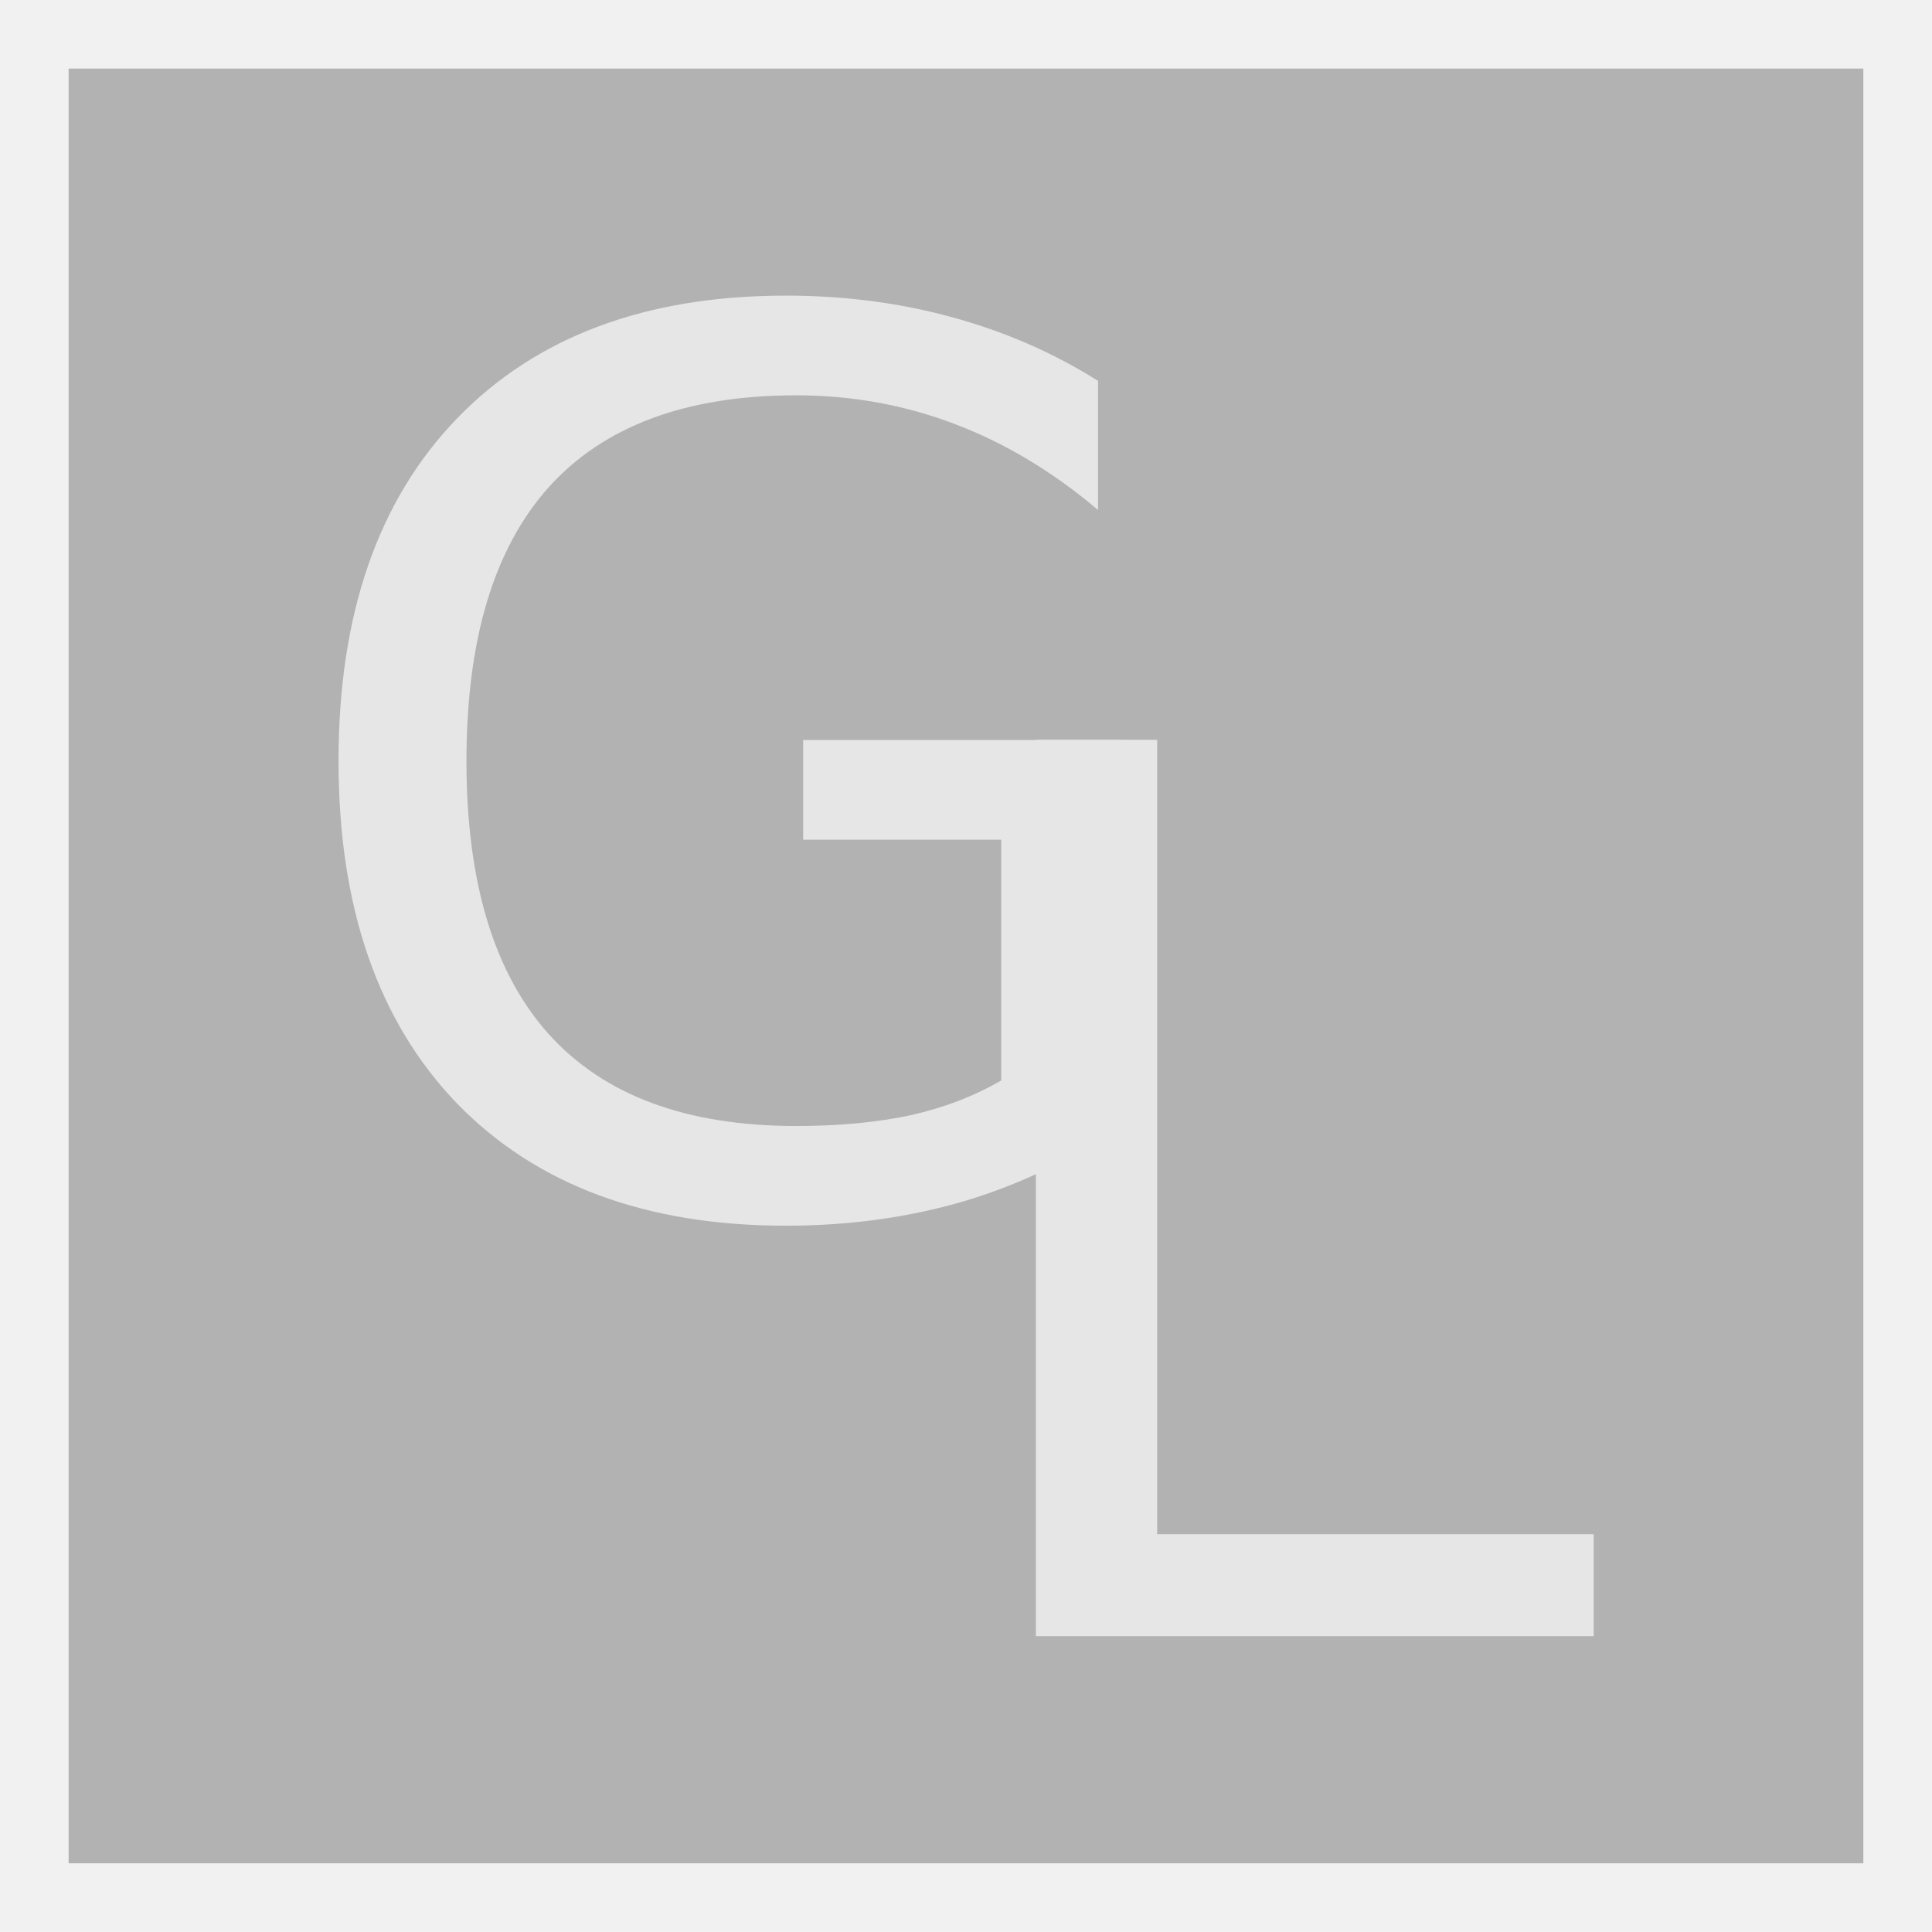
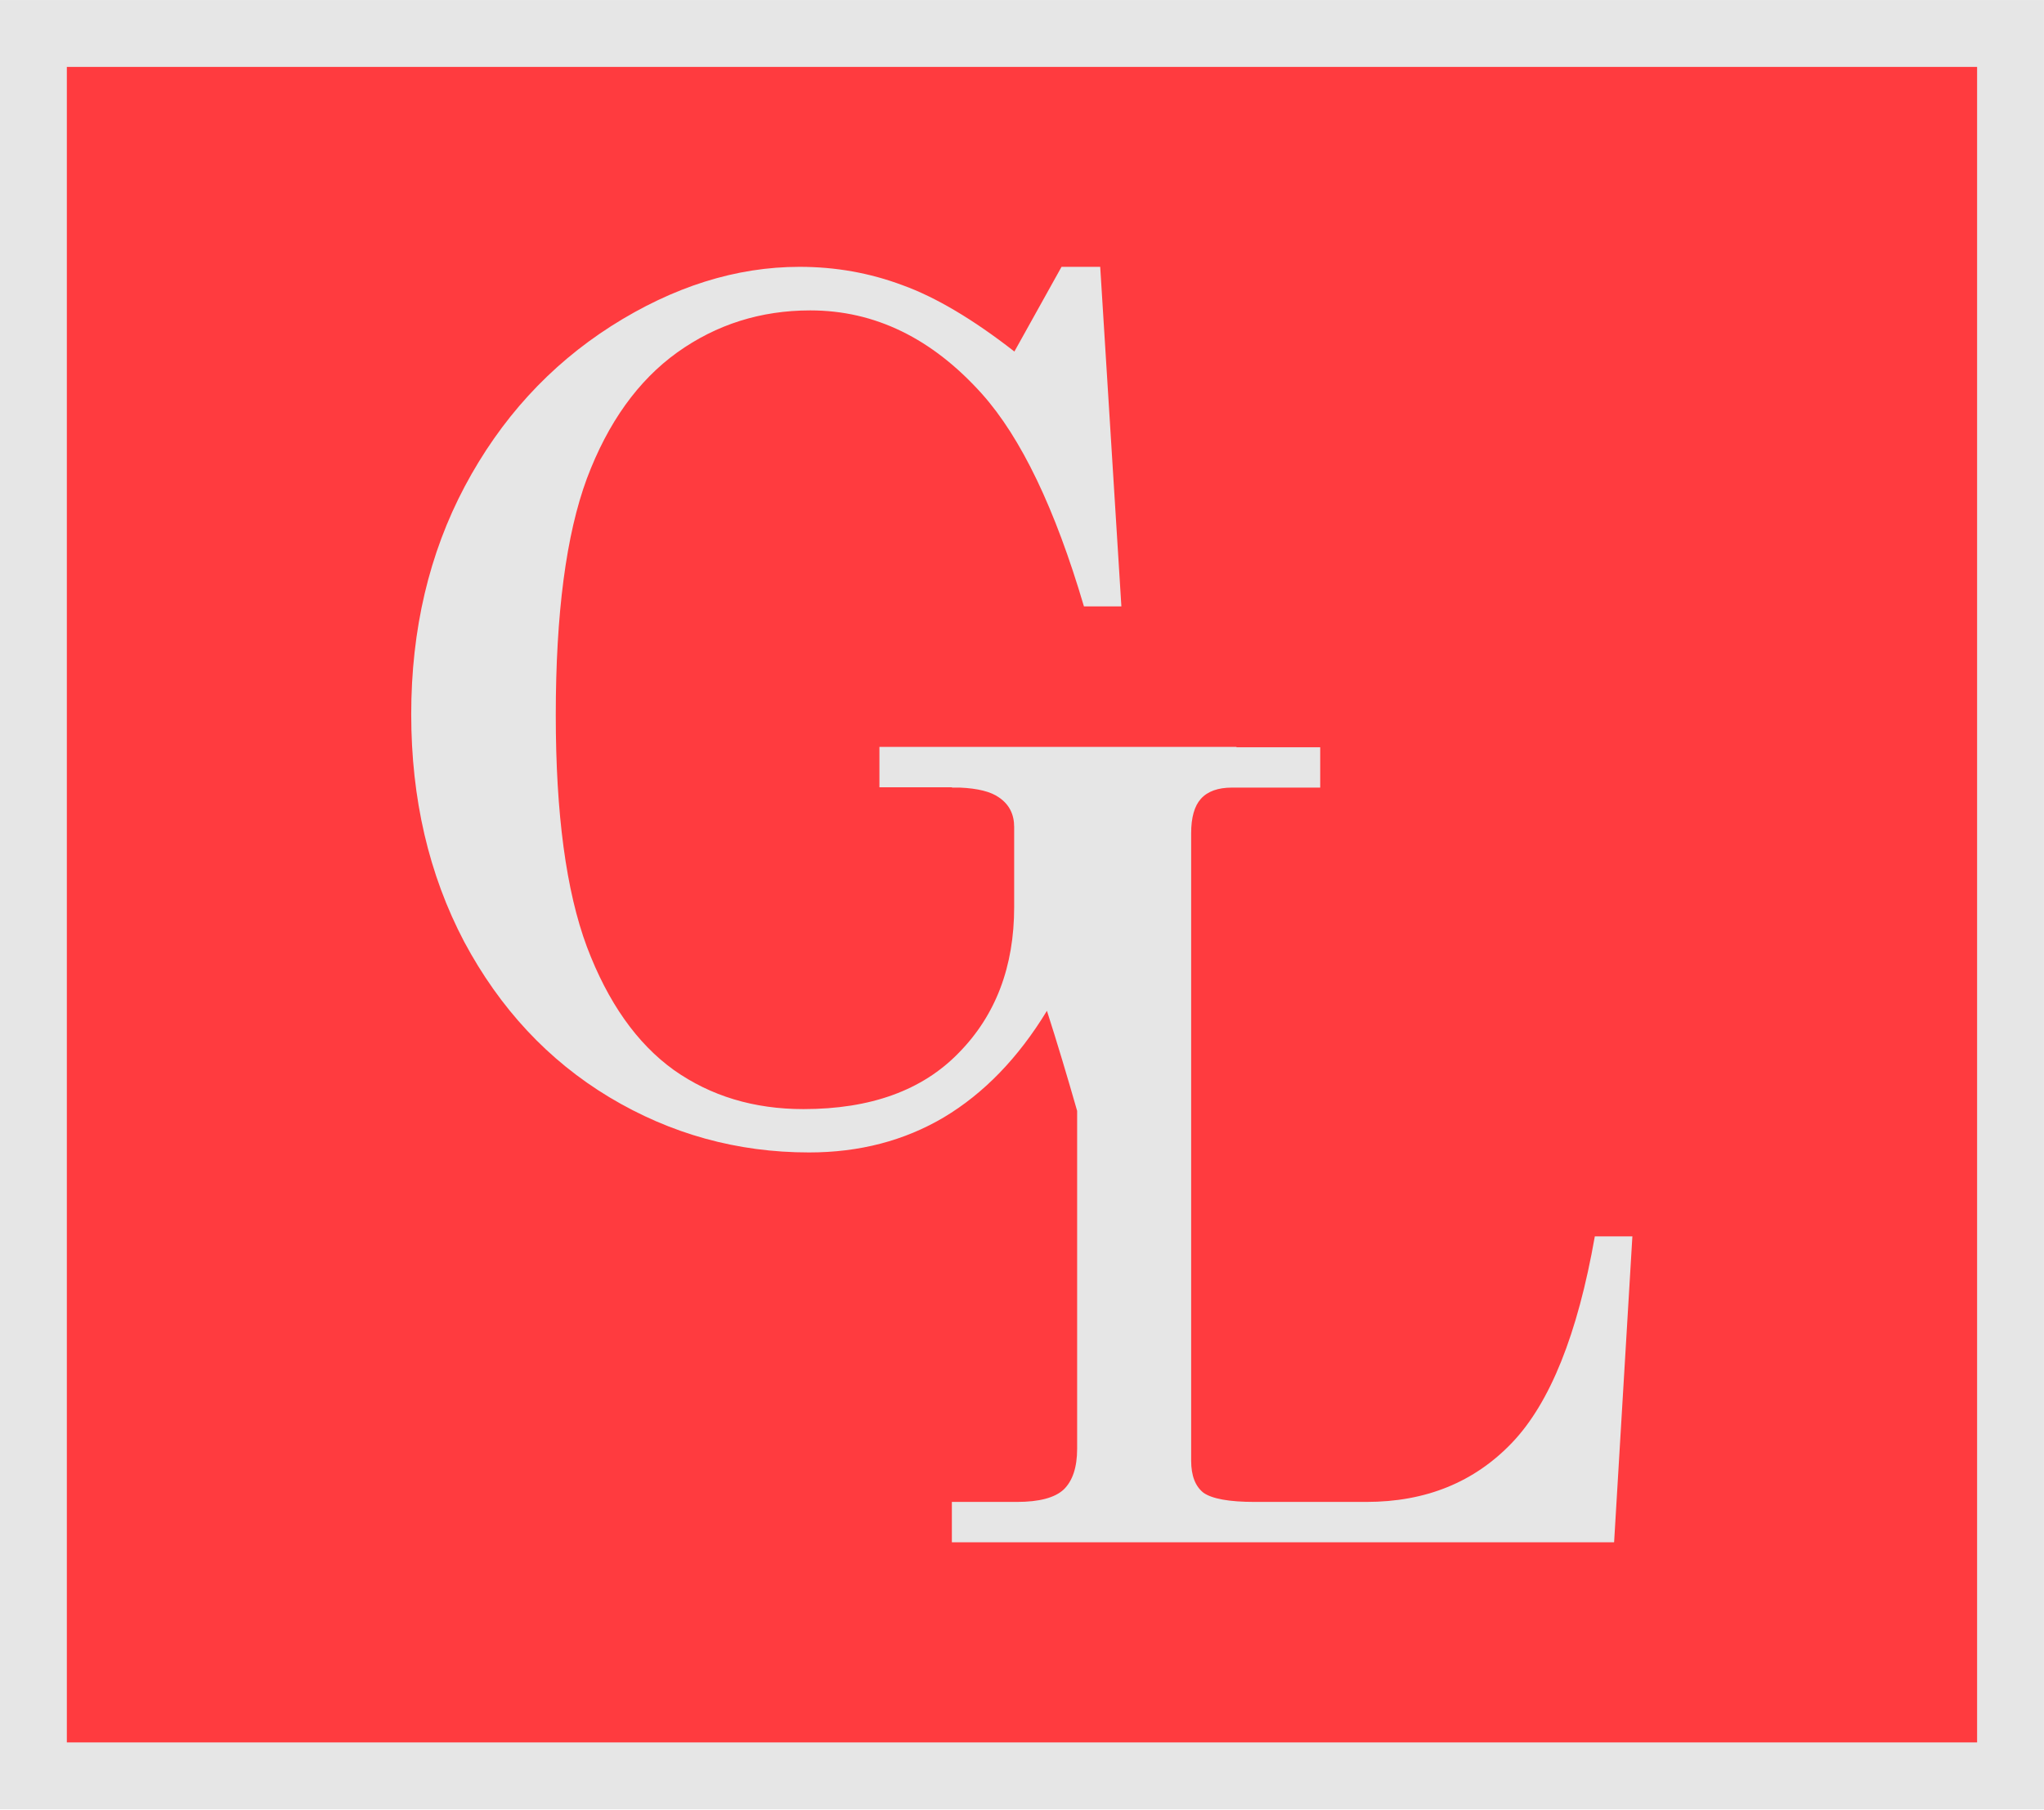
- <svg xmlns="http://www.w3.org/2000/svg" width="37.743mm" height="37.743mm" viewBox="0 0 37.743 37.743" version="1.1" id="svg8">
-   <defs id="defs2" />
-   <g id="layer1" transform="translate(79.37209,0.7489156)">
-     <g id="g924" transform="matrix(2.285849,0,0,2.285849,-59.46145,-312.6545)">
-       <path style="opacity:0.565;fill:#000000;fill-opacity:1;stroke:none;stroke-width:0.215;stroke-miterlimit:4;stroke-dasharray:none;stroke-opacity:1" d="m 83.085,129.298 h 16.628 v 16.628 H 83.085 Z" id="rect891" />
-       <path style="opacity:0.565;fill:#cccccc;fill-opacity:1;stroke:none;stroke-width:0.128;stroke-miterlimit:4;stroke-dasharray:none;stroke-opacity:1" d="m 83.676,129.889 h 15.447 v 15.447 H 83.676 Z" id="rect840-9" />
-       <g transform="translate(0.4528848,17.1344)" style="fill:#666666" id="g859-5">
-         <g aria-label="G" style="font-style:normal;font-weight:normal;font-size:10.583px;line-height:1.25;font-family:sans-serif;letter-spacing:0px;word-spacing:0px;fill:#666666;fill-opacity:1;stroke:none;stroke-width:0.265" id="text849-7">
-           <path d="m 91.25,121.463 v -2.072 h -1.705 v -0.858 h 2.739 v 3.312 q -0.605,0.429 -1.333,0.651 -0.729,0.217 -1.555,0.217 -1.809,0 -2.832,-1.054 -1.018,-1.059 -1.018,-2.946 0,-1.891 1.018,-2.946 1.023,-1.059 2.832,-1.059 0.754,0 1.431,0.186 0.682,0.186 1.256,0.548 v 1.111 q -0.579,-0.491 -1.23,-0.739 -0.651,-0.248 -1.369,-0.248 -1.416,0 -2.129,0.791 -0.708,0.791 -0.708,2.356 0,1.561 0.708,2.351 0.713,0.791 2.129,0.791 0.553,0 0.987,-0.093 0.434,-0.098 0.78,-0.3 z" style="fill:#666666;stroke-width:0.265" id="path1651" />
-         </g>
-         <g aria-label="L" style="font-style:normal;font-weight:normal;font-size:10.583px;line-height:1.25;font-family:sans-serif;letter-spacing:0px;word-spacing:0px;fill:#666666;fill-opacity:1;stroke:none;stroke-width:0.265" id="text853-1">
-           <path d="m 91.548,118.531 h 1.044 v 6.837 h 3.757 v 0.878 H 91.548 Z" style="fill:#666666;stroke-width:0.265" id="path1654" />
-         </g>
+ <svg xmlns="http://www.w3.org/2000/svg" width="18.34mm" height="16.235mm" viewBox="0 0 18.34 16.235" version="1.1" id="svg6699">
+   <defs id="defs6693" />
+   <g id="layer1" transform="translate(-69.43141,-58.61524)">
+     <rect style="opacity:1;fill:#efefef;fill-opacity:1;stroke:none;stroke-width:0.751;stroke-miterlimit:4;stroke-dasharray:none;stroke-opacity:1" id="rect6732" width="98.222" height="31.003" x="-114.046" y="93.517" />
+     <rect style="opacity:1;fill:#6a6a6a;fill-opacity:1;stroke:none;stroke-width:0.74;stroke-miterlimit:4;stroke-dasharray:none;stroke-opacity:1" id="rect6734" width="96.885" height="36.349" x="-112.71" y="57.168" />
+     <g id="g6726" transform="translate(-57.1586,-92.34162)">
+       <rect y="96.281" x="52.381" height="15.635" width="17.74" id="rect6710" style="opacity:1;fill:#e6e6e6;fill-opacity:1;stroke:#ff3b3f;stroke-width:0.6;stroke-miterlimit:4;stroke-dasharray:none;stroke-opacity:1" />
+       <path id="text6703" d="m 59.255,98.375 c -0.568,0 -1.132,0.177 -1.69,0.532 -0.555,0.355 -0.992,0.834 -1.313,1.437 -0.32,0.603 -0.481,1.285 -0.481,2.046 0,0.758 0.158,1.438 0.475,2.041 0.32,0.599 0.754,1.065 1.302,1.395 0.551,0.331 1.149,0.496 1.793,0.496 0.451,0 0.854,-0.105 1.209,-0.315 0.358,-0.214 0.667,-0.532 0.925,-0.956 0.093,0.289 0.183,0.591 0.271,0.898 v 3.032 c 2e-6,0.167 -0.041,0.289 -0.121,0.366 -0.08,0.074 -0.22,0.111 -0.42,0.111 h -0.583 v 0.362 h 5.942 l 0.164,-2.745 h -0.337 c -0.154,0.878 -0.402,1.495 -0.743,1.852 -0.338,0.354 -0.773,0.531 -1.307,0.531 h -1.003 c -0.228,0 -0.381,-0.028 -0.458,-0.082 -0.074,-0.058 -0.111,-0.154 -0.111,-0.289 v -5.629 c 0,-0.141 0.029,-0.244 0.087,-0.309 0.061,-0.068 0.155,-0.101 0.28,-0.101 h 0.791 v -0.362 h -0.751 v -0.003 h -3.204 v 0.362 h 0.646 c 0.002,0 0.003,-10e-6 0.005,0 v 0.003 h 0.071 c 0.159,0.007 0.279,0.036 0.353,0.09 0.09,0.062 0.134,0.15 0.134,0.264 v 0.718 c 0,0.534 -0.165,0.97 -0.496,1.307 -0.327,0.338 -0.792,0.506 -1.395,0.506 -0.444,0 -0.832,-0.117 -1.163,-0.351 -0.331,-0.238 -0.591,-0.606 -0.78,-1.106 -0.186,-0.5 -0.279,-1.192 -0.279,-2.077 0,-0.913 0.093,-1.621 0.279,-2.124 0.189,-0.503 0.46,-0.88 0.811,-1.132 0.351,-0.251 0.749,-0.377 1.194,-0.377 0.579,0 1.092,0.25 1.54,0.749 0.351,0.393 0.656,1.028 0.915,1.907 h 0.336 L 61.952,98.375 H 61.606 l -0.424,0.76 c -0.372,-0.289 -0.706,-0.487 -1.003,-0.594 -0.293,-0.11 -0.601,-0.165 -0.925,-0.165 z" style="font-style:normal;font-variant:normal;font-weight:normal;font-stretch:normal;font-size:10.583px;line-height:1.25;font-family:'Century Schoolbook';-inkscape-font-specification:'Century Schoolbook, Normal';font-variant-ligatures:normal;font-variant-caps:normal;font-variant-numeric:normal;font-feature-settings:normal;text-align:start;letter-spacing:0px;word-spacing:0px;writing-mode:lr-tb;text-anchor:start;fill:#ff3b3f;fill-opacity:1;stroke:none;stroke-width:0.265" />
+     </g>
+     <g id="g6730" transform="translate(-3.095857,-37.53237)">
+       <rect style="opacity:1;fill:#ff3b3f;fill-opacity:1;stroke:#e6e6e6;stroke-width:0.6;stroke-miterlimit:4;stroke-dasharray:none;stroke-opacity:1" id="rect6720" width="17.74" height="15.635" x="72.827" y="96.448" />
+       <path style="font-style:normal;font-variant:normal;font-weight:normal;font-stretch:normal;font-size:10.583px;line-height:1.25;font-family:'Century Schoolbook';-inkscape-font-specification:'Century Schoolbook, Normal';font-variant-ligatures:normal;font-variant-caps:normal;font-variant-numeric:normal;font-feature-settings:normal;text-align:start;letter-spacing:0px;word-spacing:0px;writing-mode:lr-tb;text-anchor:start;fill:#e6e6e6;fill-opacity:1;stroke:none;stroke-width:0.265" d="m 79.701,98.542 c -0.568,0 -1.132,0.177 -1.69,0.532 -0.555,0.355 -0.992,0.834 -1.313,1.437 -0.32,0.603 -0.481,1.285 -0.481,2.046 0,0.758 0.158,1.438 0.475,2.041 0.32,0.599 0.754,1.065 1.302,1.395 0.551,0.331 1.149,0.496 1.793,0.496 0.451,0 0.854,-0.105 1.209,-0.315 0.358,-0.214 0.667,-0.532 0.925,-0.956 0.093,0.289 0.183,0.591 0.271,0.898 v 3.032 c 2e-6,0.167 -0.041,0.289 -0.121,0.366 -0.08,0.074 -0.22,0.111 -0.42,0.111 h -0.583 v 0.362 h 5.942 l 0.164,-2.745 h -0.337 c -0.154,0.878 -0.402,1.495 -0.743,1.852 -0.338,0.354 -0.773,0.531 -1.307,0.531 h -1.003 c -0.228,0 -0.381,-0.028 -0.458,-0.082 -0.074,-0.058 -0.111,-0.154 -0.111,-0.289 v -5.629 c 0,-0.141 0.029,-0.244 0.087,-0.309 0.061,-0.068 0.155,-0.101 0.28,-0.101 h 0.791 v -0.362 h -0.751 v -0.003 h -3.204 v 0.362 h 0.646 c 0.002,0 0.003,-10e-6 0.005,0 v 0.003 h 0.071 c 0.159,0.007 0.279,0.036 0.353,0.09 0.09,0.062 0.134,0.15 0.134,0.264 v 0.718 c 0,0.534 -0.165,0.97 -0.496,1.307 -0.327,0.338 -0.792,0.506 -1.395,0.506 -0.444,0 -0.832,-0.117 -1.163,-0.351 -0.331,-0.238 -0.591,-0.606 -0.78,-1.106 -0.186,-0.5 -0.279,-1.192 -0.279,-2.077 0,-0.913 0.093,-1.621 0.279,-2.124 0.189,-0.503 0.46,-0.88 0.811,-1.132 0.351,-0.251 0.749,-0.377 1.194,-0.377 0.579,0 1.092,0.25 1.54,0.749 0.351,0.393 0.656,1.028 0.915,1.907 h 0.336 L 82.399,98.542 H 82.052 L 81.629,99.302 C 81.257,99.012 80.922,98.814 80.626,98.707 80.333,98.597 80.025,98.542 79.701,98.542 Z" id="path6722" />
+     </g>
+     <g id="g6763">
+       <g id="g6740" transform="translate(-179.9907,-30.98427)">
+         <rect style="opacity:1;fill:#ff3b3f;fill-opacity:1;stroke:#e6e6e6;stroke-width:0.6;stroke-miterlimit:4;stroke-dasharray:none;stroke-opacity:1" id="rect6736" width="17.74" height="15.635" x="72.827" y="96.448" />
+         <path style="font-style:normal;font-variant:normal;font-weight:normal;font-stretch:normal;font-size:10.583px;line-height:1.25;font-family:'Century Schoolbook';-inkscape-font-specification:'Century Schoolbook, Normal';font-variant-ligatures:normal;font-variant-caps:normal;font-variant-numeric:normal;font-feature-settings:normal;text-align:start;letter-spacing:0px;word-spacing:0px;writing-mode:lr-tb;text-anchor:start;fill:#e6e6e6;fill-opacity:1;stroke:none;stroke-width:0.265" d="m 79.701,98.542 c -0.568,0 -1.132,0.177 -1.69,0.532 -0.555,0.355 -0.992,0.834 -1.313,1.437 -0.32,0.603 -0.481,1.285 -0.481,2.046 0,0.758 0.158,1.438 0.475,2.041 0.32,0.599 0.754,1.065 1.302,1.395 0.551,0.331 1.149,0.496 1.793,0.496 0.451,0 0.854,-0.105 1.209,-0.315 0.358,-0.214 0.667,-0.532 0.925,-0.956 0.093,0.289 0.183,0.591 0.271,0.898 v 3.032 c 2e-6,0.167 -0.041,0.289 -0.121,0.366 -0.08,0.074 -0.22,0.111 -0.42,0.111 h -0.583 v 0.362 h 5.942 l 0.164,-2.745 h -0.337 c -0.154,0.878 -0.402,1.495 -0.743,1.852 -0.338,0.354 -0.773,0.531 -1.307,0.531 h -1.003 c -0.228,0 -0.381,-0.028 -0.458,-0.082 -0.074,-0.058 -0.111,-0.154 -0.111,-0.289 v -5.629 c 0,-0.141 0.029,-0.244 0.087,-0.309 0.061,-0.068 0.155,-0.101 0.28,-0.101 h 0.791 v -0.362 h -0.751 v -0.003 h -3.204 v 0.362 h 0.646 c 0.002,0 0.003,-10e-6 0.005,0 v 0.003 h 0.071 c 0.159,0.007 0.279,0.036 0.353,0.09 0.09,0.062 0.134,0.15 0.134,0.264 v 0.718 c 0,0.534 -0.165,0.97 -0.496,1.307 -0.327,0.338 -0.792,0.506 -1.395,0.506 -0.444,0 -0.832,-0.117 -1.163,-0.351 -0.331,-0.238 -0.591,-0.606 -0.78,-1.106 -0.186,-0.5 -0.279,-1.192 -0.279,-2.077 0,-0.913 0.093,-1.621 0.279,-2.124 0.189,-0.503 0.46,-0.88 0.811,-1.132 0.351,-0.251 0.749,-0.377 1.194,-0.377 0.579,0 1.092,0.25 1.54,0.749 0.351,0.393 0.656,1.028 0.915,1.907 h 0.336 L 82.399,98.542 H 82.052 L 81.629,99.302 C 81.257,99.012 80.922,98.814 80.626,98.707 80.333,98.597 80.025,98.542 79.701,98.542 Z" id="path6738" />
      </g>
-     </g>
-     <g id="g915" transform="matrix(2.269776,0,0,2.269776,-268.3568,-254.2936)">
-       <path style="opacity:0.565;fill:#000000;fill-opacity:1;stroke:none;stroke-width:0.128;stroke-miterlimit:4;stroke-dasharray:none;stroke-opacity:1" d="m 83.852,112.295 h 15.447 v 15.447 H 83.852 Z" id="rect840" />
-       <g transform="translate(0.6291085,-0.4588523)" style="fill:#e6e6e6" id="g859">
-         <g aria-label="G" style="font-style:normal;font-weight:normal;font-size:10.583px;line-height:1.25;font-family:sans-serif;letter-spacing:0px;word-spacing:0px;fill:#e6e6e6;fill-opacity:1;stroke:none;stroke-width:0.265" id="text849">
-           <path d="m 91.25,121.463 v -2.072 h -1.705 v -0.858 h 2.739 v 3.312 q -0.605,0.429 -1.333,0.651 -0.729,0.217 -1.555,0.217 -1.809,0 -2.832,-1.054 -1.018,-1.059 -1.018,-2.946 0,-1.891 1.018,-2.946 1.023,-1.059 2.832,-1.059 0.754,0 1.431,0.186 0.682,0.186 1.256,0.548 v 1.111 q -0.579,-0.491 -1.23,-0.739 -0.651,-0.248 -1.369,-0.248 -1.416,0 -2.129,0.791 -0.708,0.791 -0.708,2.356 0,1.561 0.708,2.351 0.713,0.791 2.129,0.791 0.553,0 0.987,-0.093 0.434,-0.098 0.78,-0.3 z" style="fill:#e6e6e6;stroke-width:0.265" id="path1658" />
-         </g>
-         <g aria-label="L" style="font-style:normal;font-weight:normal;font-size:10.583px;line-height:1.25;font-family:sans-serif;letter-spacing:0px;word-spacing:0px;fill:#e6e6e6;fill-opacity:1;stroke:none;stroke-width:0.265" id="text853">
-           <path d="m 91.548,118.531 h 1.044 v 6.837 h 3.757 v 0.878 H 91.548 Z" style="fill:#e6e6e6;stroke-width:0.265" id="path1661" />
-         </g>
-       </g>
-       <path style="opacity:0.565;fill:#e6e6e6;fill-opacity:1;stroke:none;stroke-width:0.215;stroke-miterlimit:4;stroke-dasharray:none;stroke-opacity:1" d="m 83.261,111.705 h 16.628 v 16.628 H 83.261 Z" id="rect891-9" />
-     </g>
-     <g id="g1042" transform="matrix(2.317995,0,0,2.317995,-200.5431,-102.4886)">
-       <g transform="translate(7.04687,-12.24575)" id="g915-6">
-         <rect style="opacity:0.565;fill:#000000;fill-opacity:1;stroke:none;stroke-width:0.128;stroke-miterlimit:4;stroke-dasharray:none;stroke-opacity:1" id="rect840-3" width="15.447" height="15.447" x="83.852" y="112.295" />
-         <g id="g859-7" style="fill:#e6e6e6" transform="translate(0.6291085,-0.4588523)">
-           <text id="text849-0" y="122.564" x="84.95" style="font-style:normal;font-weight:normal;font-size:10.583px;line-height:1.25;font-family:sans-serif;letter-spacing:0px;word-spacing:0px;fill:#e6e6e6;fill-opacity:1;stroke:none;stroke-width:0.265" xml:space="preserve">
-             <tspan style="fill:#e6e6e6;stroke-width:0.265" y="122.564" x="84.95" id="tspan847-62">G</tspan>
-           </text>
-           <text id="text853-6" y="126.246" x="90.509" style="font-style:normal;font-weight:normal;font-size:10.583px;line-height:1.25;font-family:sans-serif;letter-spacing:0px;word-spacing:0px;fill:#e6e6e6;fill-opacity:1;stroke:none;stroke-width:0.265" xml:space="preserve">
-             <tspan style="fill:#e6e6e6;stroke-width:0.265" y="126.246" x="90.509" id="tspan851-6">L</tspan>
-           </text>
-         </g>
-         <rect style="opacity:0.565;fill:#e6e6e6;fill-opacity:1;stroke:none;stroke-width:0.215;stroke-miterlimit:4;stroke-dasharray:none;stroke-opacity:1" id="rect891-9-6" width="16.628" height="16.628" x="83.261" y="111.705" />
-       </g>
-       <text id="text1000" y="110.6" x="109.8" style="font-style:normal;font-weight:normal;font-size:10.583px;line-height:1.25;font-family:sans-serif;letter-spacing:0px;word-spacing:0px;fill:#e6e6e6;fill-opacity:1;stroke:none;stroke-width:0.265" xml:space="preserve">
-         <tspan style="fill:#e6e6e6;fill-opacity:1;stroke-width:0.265" y="110.6" x="109.8" id="tspan998">Greg Layton</tspan>
+       <text id="text6750" y="76.152" x="-86.178" style="font-style:normal;font-variant:normal;font-weight:normal;font-stretch:normal;font-size:10.583px;line-height:1.25;font-family:'Century Schoolbook';-inkscape-font-specification:'Century Schoolbook, Normal';font-variant-ligatures:normal;font-variant-caps:normal;font-variant-numeric:normal;font-feature-settings:normal;text-align:start;letter-spacing:0px;word-spacing:0px;writing-mode:lr-tb;text-anchor:start;fill:#efefef;fill-opacity:1;stroke:none;stroke-width:0.265" xml:space="preserve">
+         <tspan style="font-style:normal;font-variant:normal;font-weight:normal;font-stretch:normal;font-size:10.583px;font-family:'Century Schoolbook';-inkscape-font-specification:'Century Schoolbook, Normal';font-variant-ligatures:normal;font-variant-caps:normal;font-variant-numeric:normal;font-feature-settings:normal;text-align:start;writing-mode:lr-tb;text-anchor:start;fill:#efefef;fill-opacity:1;stroke-width:0.265" y="76.152" x="-86.178" id="tspan6748">Greg Layton</tspan>
      </text>
    </g>
-     <g id="g1030" transform="matrix(2.326228,0,0,2.326228,-402.006,-202.3489)">
-       <g transform="translate(7.223094,-6.853817)" id="g924-1">
-         <rect style="opacity:0.565;fill:#000000;fill-opacity:1;stroke:none;stroke-width:0.215;stroke-miterlimit:4;stroke-dasharray:none;stroke-opacity:1" id="rect891-5" width="16.628" height="16.628" x="83.085" y="129.298" />
-         <rect style="opacity:0.565;fill:#cccccc;fill-opacity:1;stroke:none;stroke-width:0.128;stroke-miterlimit:4;stroke-dasharray:none;stroke-opacity:1" id="rect840-9-4" width="15.447" height="15.447" x="83.676" y="129.889" />
-         <g id="g859-5-1" style="fill:#666666" transform="translate(0.4528848,17.1344)">
-           <text id="text849-7-1" y="122.564" x="84.95" style="font-style:normal;font-weight:normal;font-size:10.583px;line-height:1.25;font-family:sans-serif;letter-spacing:0px;word-spacing:0px;fill:#666666;fill-opacity:1;stroke:none;stroke-width:0.265" xml:space="preserve">
-             <tspan style="fill:#666666;stroke-width:0.265" y="122.564" x="84.95" id="tspan847-6-9">G</tspan>
-           </text>
-           <text id="text853-1-6" y="126.246" x="90.509" style="font-style:normal;font-weight:normal;font-size:10.583px;line-height:1.25;font-family:sans-serif;letter-spacing:0px;word-spacing:0px;fill:#666666;fill-opacity:1;stroke:none;stroke-width:0.265" xml:space="preserve">
-             <tspan style="fill:#666666;stroke-width:0.265" y="126.246" x="90.509" id="tspan851-5-3">L</tspan>
-           </text>
-         </g>
+     <g id="g6770">
+       <g id="g6746" transform="translate(-159.507,4.417058)">
+         <rect y="96.281" x="52.344" height="15.635" width="17.74" id="rect6742" style="opacity:1;fill:#e6e6e6;fill-opacity:1;stroke:#ff3b3f;stroke-width:0.6;stroke-miterlimit:4;stroke-dasharray:none;stroke-opacity:1" />
+         <path id="path6744" d="m 59.255,98.375 c -0.568,0 -1.132,0.177 -1.69,0.532 -0.555,0.355 -0.992,0.834 -1.313,1.437 -0.32,0.603 -0.481,1.285 -0.481,2.046 0,0.758 0.158,1.438 0.475,2.041 0.32,0.599 0.754,1.065 1.302,1.395 0.551,0.331 1.149,0.496 1.793,0.496 0.451,0 0.854,-0.105 1.209,-0.315 0.358,-0.214 0.667,-0.532 0.925,-0.956 0.093,0.289 0.183,0.591 0.271,0.898 v 3.032 c 2e-6,0.167 -0.041,0.289 -0.121,0.366 -0.08,0.074 -0.22,0.111 -0.42,0.111 h -0.583 v 0.362 h 5.942 l 0.164,-2.745 h -0.337 c -0.154,0.878 -0.402,1.495 -0.743,1.852 -0.338,0.354 -0.773,0.531 -1.307,0.531 h -1.003 c -0.228,0 -0.381,-0.028 -0.458,-0.082 -0.074,-0.058 -0.111,-0.154 -0.111,-0.289 v -5.629 c 0,-0.141 0.029,-0.244 0.087,-0.309 0.061,-0.068 0.155,-0.101 0.28,-0.101 h 0.791 v -0.362 h -0.751 v -0.003 h -3.204 v 0.362 h 0.646 c 0.002,0 0.003,-10e-6 0.005,0 v 0.003 h 0.071 c 0.159,0.007 0.279,0.036 0.353,0.09 0.09,0.062 0.134,0.15 0.134,0.264 v 0.718 c 0,0.534 -0.165,0.97 -0.496,1.307 -0.327,0.338 -0.792,0.506 -1.395,0.506 -0.444,0 -0.832,-0.117 -1.163,-0.351 -0.331,-0.238 -0.591,-0.606 -0.78,-1.106 -0.186,-0.5 -0.279,-1.192 -0.279,-2.077 0,-0.913 0.093,-1.621 0.279,-2.124 0.189,-0.503 0.46,-0.88 0.811,-1.132 0.351,-0.251 0.749,-0.377 1.194,-0.377 0.579,0 1.092,0.25 1.54,0.749 0.351,0.393 0.656,1.028 0.915,1.907 h 0.336 L 61.952,98.375 H 61.606 l -0.424,0.76 c -0.372,-0.289 -0.706,-0.487 -1.003,-0.594 -0.293,-0.11 -0.601,-0.165 -0.925,-0.165 z" style="font-style:normal;font-variant:normal;font-weight:normal;font-stretch:normal;font-size:10.583px;line-height:1.25;font-family:'Century Schoolbook';-inkscape-font-specification:'Century Schoolbook, Normal';font-variant-ligatures:normal;font-variant-caps:normal;font-variant-numeric:normal;font-feature-settings:normal;text-align:start;letter-spacing:0px;word-spacing:0px;writing-mode:lr-tb;text-anchor:start;fill:#ff3b3f;fill-opacity:1;stroke:none;stroke-width:0.265" />
      </g>
-       <text id="text1000-8" y="133.585" x="109.925" style="font-style:normal;font-weight:normal;font-size:10.583px;line-height:1.25;font-family:sans-serif;letter-spacing:0px;word-spacing:0px;fill:#666666;fill-opacity:1;stroke:none;stroke-width:0.265" xml:space="preserve">
-         <tspan style="fill:#666666;fill-opacity:1;stroke-width:0.265" y="133.585" x="109.925" id="tspan998-0">Greg Layton</tspan>
+       <text xml:space="preserve" style="font-style:normal;font-variant:normal;font-weight:normal;font-stretch:normal;font-size:10.583px;line-height:1.25;font-family:'Century Schoolbook';-inkscape-font-specification:'Century Schoolbook, Normal';font-variant-ligatures:normal;font-variant-caps:normal;font-variant-numeric:normal;font-feature-settings:normal;text-align:start;letter-spacing:0px;word-spacing:0px;writing-mode:lr-tb;text-anchor:start;fill:#ff3b3f;fill-opacity:1;stroke:none;stroke-width:0.265" x="-86.178" y="111.386" id="text6754">
+         <tspan id="tspan6752" x="-86.178" y="111.386" style="font-style:normal;font-variant:normal;font-weight:normal;font-stretch:normal;font-size:10.583px;font-family:'Century Schoolbook';-inkscape-font-specification:'Century Schoolbook, Normal';font-variant-ligatures:normal;font-variant-caps:normal;font-variant-numeric:normal;font-feature-settings:normal;text-align:start;writing-mode:lr-tb;text-anchor:start;fill:#ff3b3f;fill-opacity:1;stroke-width:0.265">Greg Layton</tspan>
      </text>
    </g>
  </g>
</svg>
